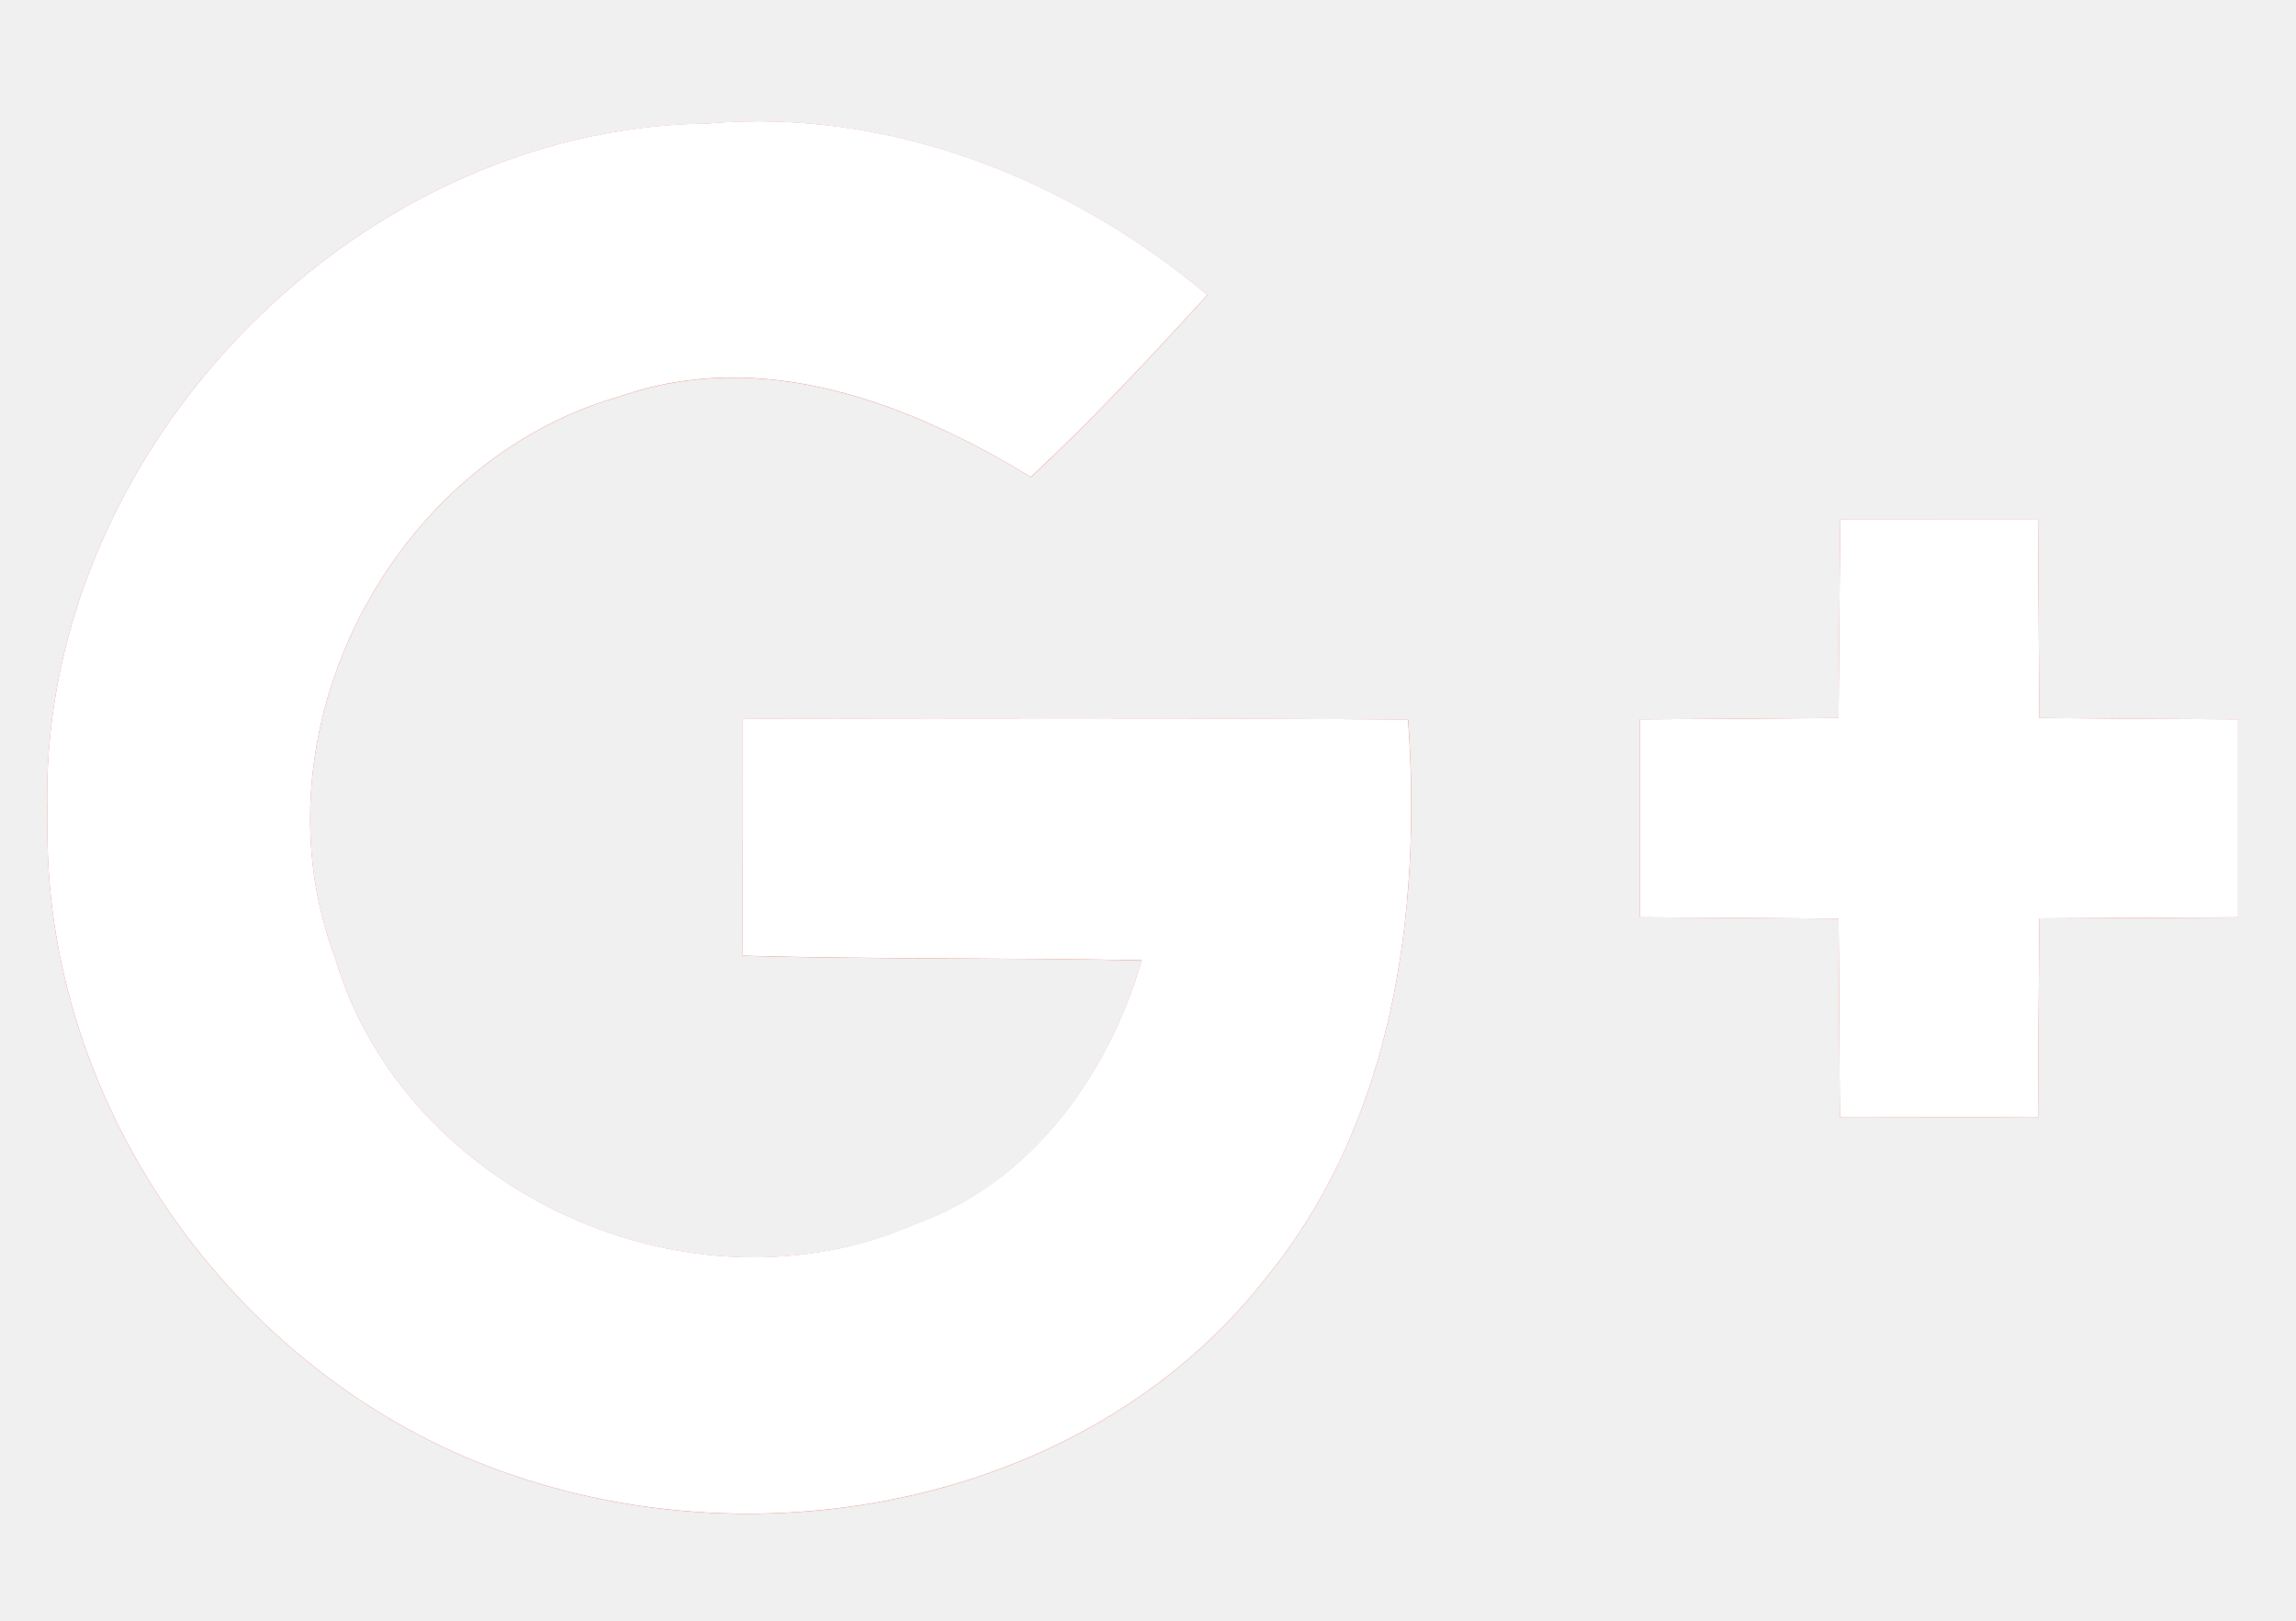
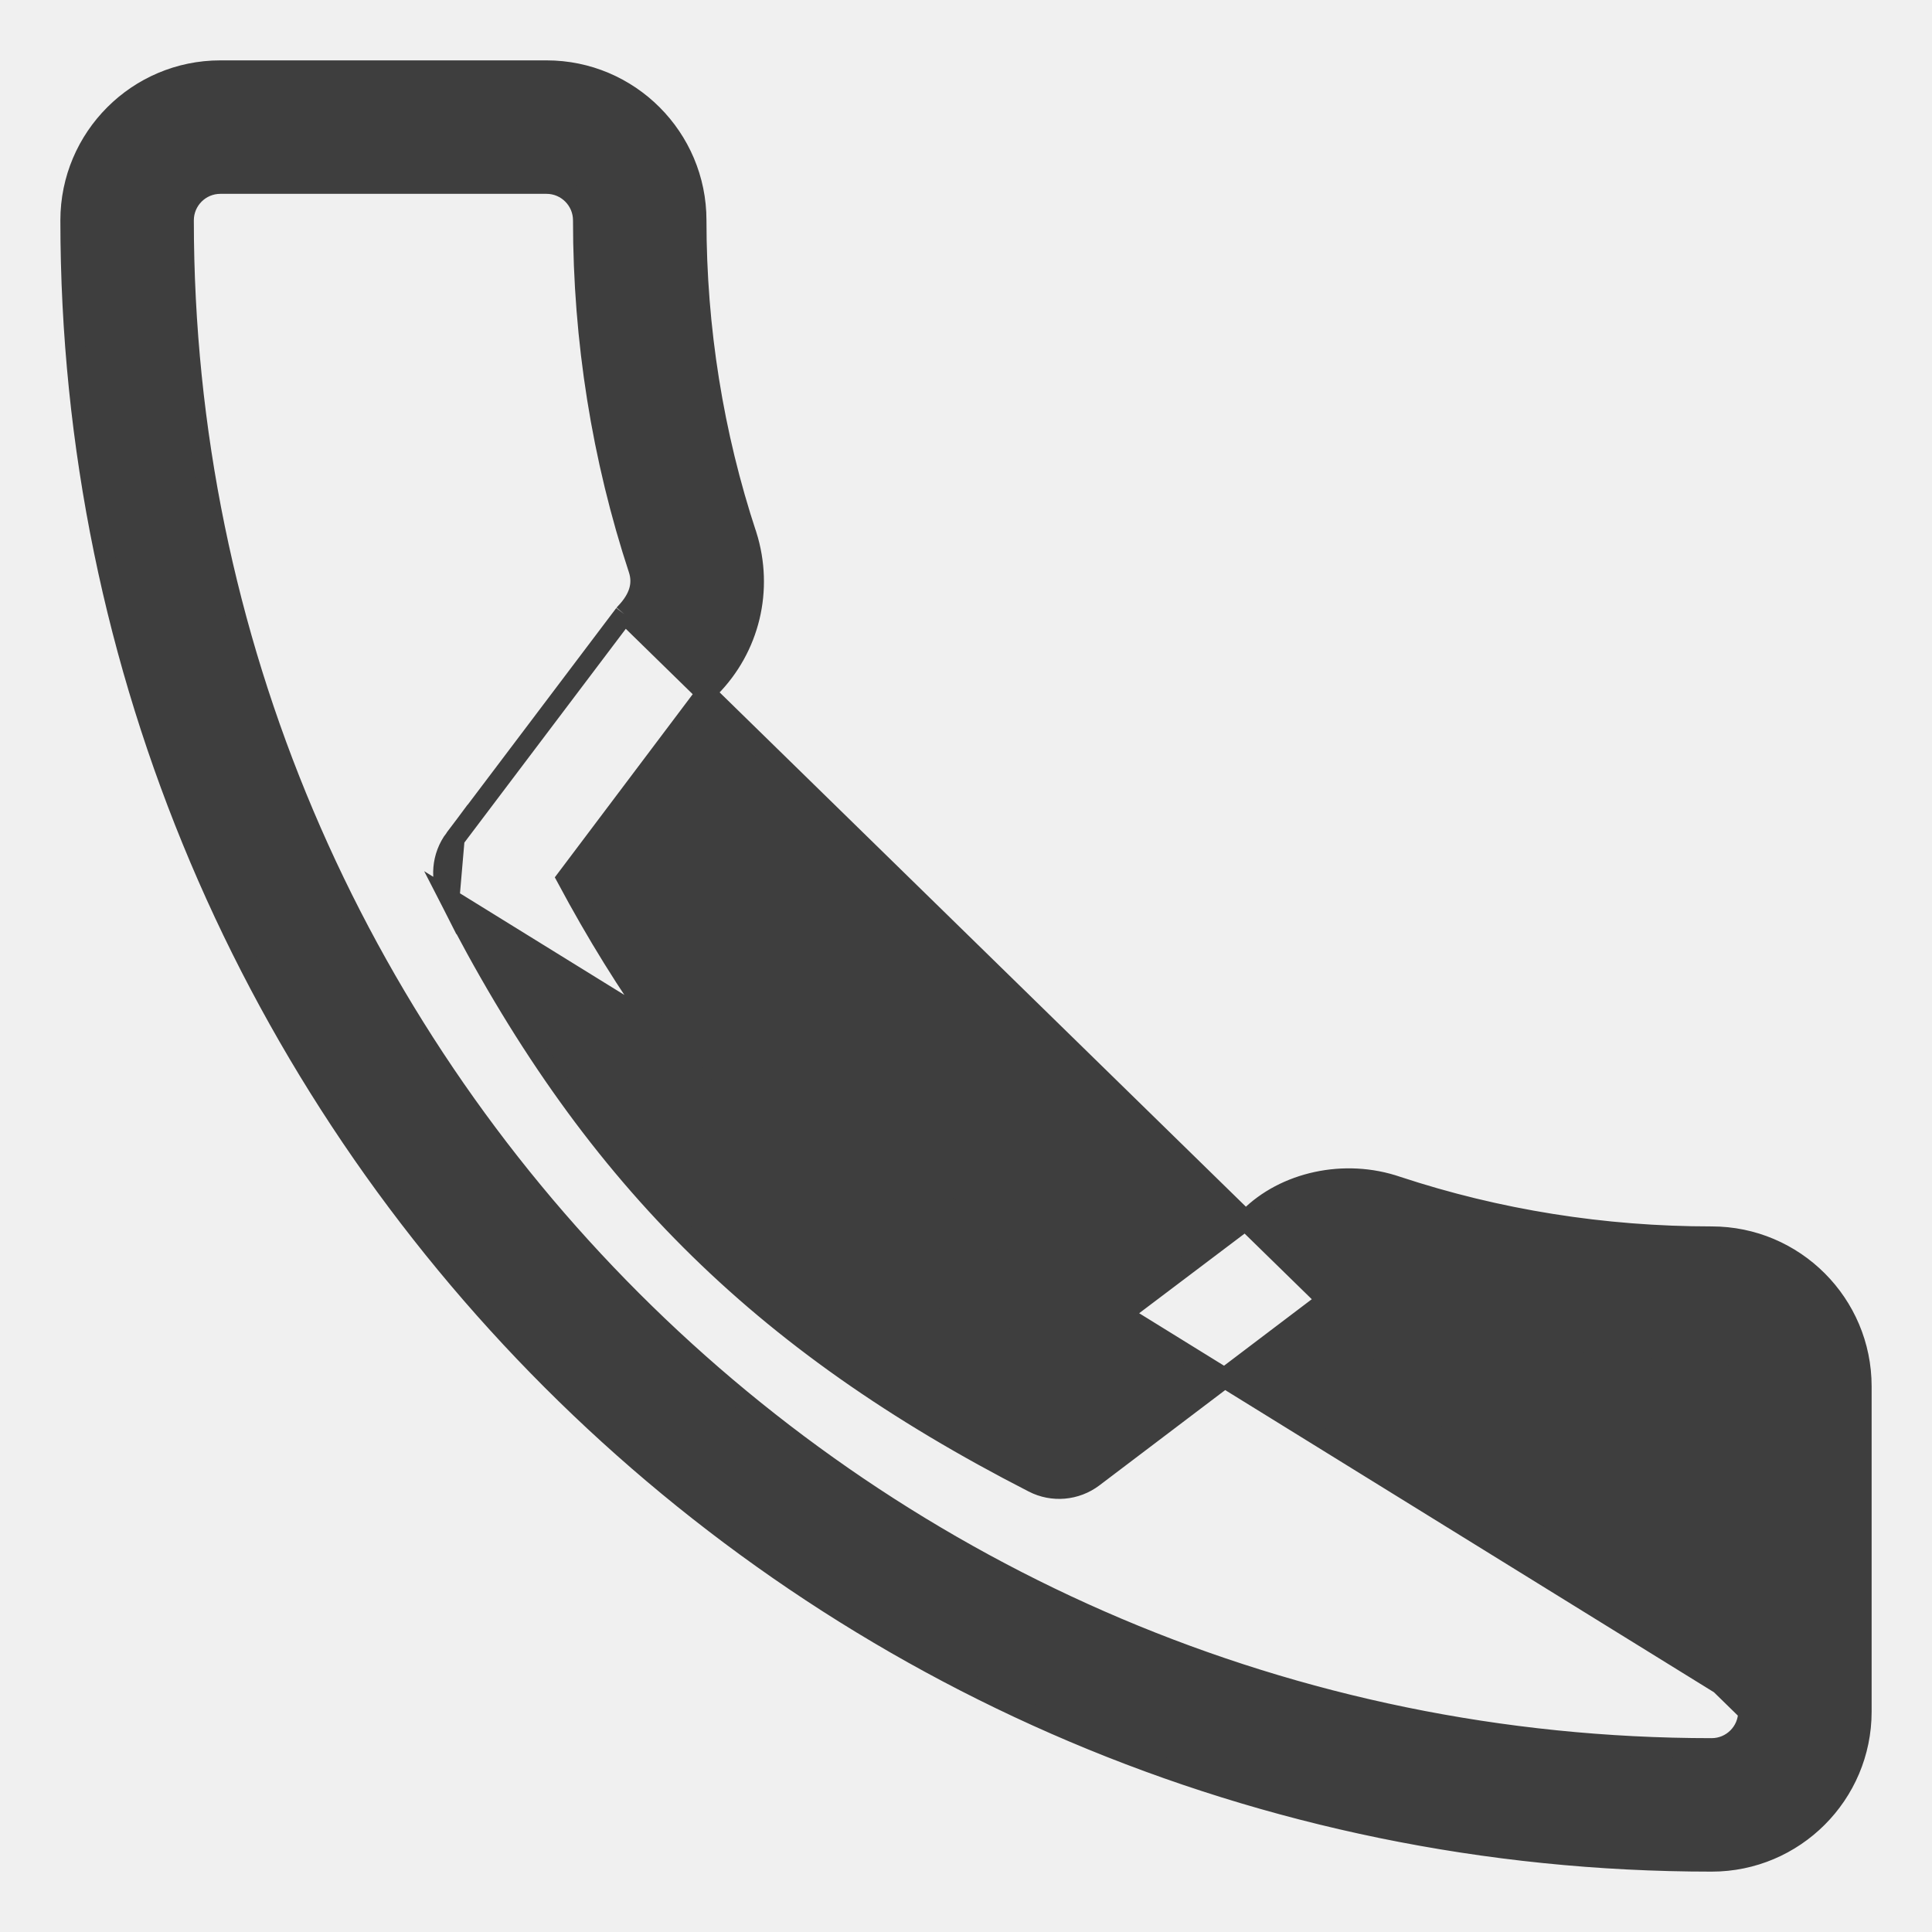
- <svg xmlns="http://www.w3.org/2000/svg" width="17" height="12" viewBox="0 0 17 12" fill="none">
-   <path d="M0.352 6.06C0.307 8.211 1.789 10.263 3.827 10.933C5.746 11.577 8.106 11.095 9.383 9.451C10.316 8.299 10.527 6.764 10.427 5.329C8.783 5.315 7.139 5.32 5.498 5.322C5.495 5.908 5.498 6.491 5.5 7.077C6.484 7.104 7.469 7.091 8.453 7.111C8.205 7.963 7.639 8.755 6.78 9.062C5.121 9.793 3.005 8.838 2.483 7.099C1.853 5.433 2.884 3.422 4.587 2.937C5.643 2.566 6.73 2.984 7.634 3.533C8.091 3.105 8.52 2.647 8.94 2.184C7.914 1.326 6.595 0.799 5.239 0.915C2.579 0.946 0.251 3.402 0.352 6.06Z" fill="#DC4E41" />
-   <path d="M13.626 3.844C13.621 4.334 13.616 4.826 13.613 5.316C13.121 5.321 12.631 5.323 12.142 5.326C12.142 5.816 12.142 6.303 12.142 6.792C12.631 6.795 13.124 6.797 13.613 6.802C13.618 7.292 13.618 7.782 13.623 8.274C14.11 8.274 14.6 8.271 15.09 8.274C15.092 7.782 15.095 7.292 15.1 6.8C15.589 6.798 16.081 6.795 16.571 6.793C16.571 6.303 16.571 5.816 16.571 5.326C16.082 5.324 15.589 5.321 15.1 5.316C15.097 4.826 15.092 4.334 15.09 3.845C14.6 3.844 14.113 3.844 13.626 3.844Z" fill="#DC4E41" />
-   <path d="M0.352 6.059C0.251 3.402 2.579 0.946 5.239 0.914C6.595 0.798 7.914 1.325 8.94 2.183C8.519 2.646 8.091 3.104 7.633 3.532C6.73 2.983 5.643 2.565 4.587 2.936C2.884 3.421 1.853 5.432 2.483 7.098C3.005 8.837 5.121 9.792 6.779 9.061C7.638 8.754 8.204 7.962 8.453 7.11C7.469 7.091 6.484 7.103 5.5 7.076C5.497 6.49 5.495 5.907 5.497 5.321C7.139 5.319 8.783 5.314 10.426 5.328C10.527 6.763 10.316 8.299 9.383 9.45C8.106 11.094 5.746 11.576 3.826 10.932C1.789 10.262 0.307 8.21 0.352 6.059Z" fill="white" />
-   <path d="M13.626 3.844C14.113 3.844 14.6 3.844 15.09 3.844C15.092 4.334 15.097 4.826 15.1 5.316C15.589 5.321 16.081 5.323 16.571 5.326C16.571 5.816 16.571 6.303 16.571 6.792C16.082 6.795 15.589 6.797 15.1 6.8C15.095 7.292 15.092 7.782 15.09 8.274C14.6 8.271 14.11 8.274 13.623 8.274C13.618 7.782 13.618 7.292 13.613 6.802C13.124 6.797 12.631 6.795 12.142 6.792C12.142 6.302 12.142 5.815 12.142 5.326C12.631 5.323 13.121 5.321 13.613 5.316C13.616 4.826 13.62 4.334 13.626 3.844Z" fill="white" />
+ <svg xmlns="http://www.w3.org/2000/svg" width="24" height="24" viewBox="0 0 24 24" fill="none">
+   <path d="M21.717 21.138H21.717V17.222C21.717 16.972 21.513 16.768 21.263 16.768C19.77 16.768 18.305 16.535 16.907 16.073L16.907 16.073C16.746 16.019 16.567 16.061 16.445 16.181L16.439 16.187L16.433 16.192L13.582 18.352C13.367 18.515 13.075 18.541 12.836 18.417C9.416 16.665 7.312 14.559 5.583 11.163L21.717 21.138ZM21.717 21.138V21.263M21.717 21.138V21.263M21.717 21.263C21.717 21.514 21.513 21.717 21.263 21.717C10.798 21.717 2.283 13.202 2.283 2.737C2.283 2.486 2.487 2.283 2.737 2.283H6.79C7.039 2.283 7.243 2.486 7.243 2.737C7.243 4.228 7.477 5.693 7.935 7.082C7.985 7.247 7.951 7.424 7.765 7.617L7.76 7.623M21.717 21.263L7.76 7.623M7.76 7.623L7.755 7.629M7.76 7.623L7.755 7.629M7.755 7.629L5.648 10.419L5.647 10.42M7.755 7.629L5.647 10.42M5.647 10.42C5.486 10.635 5.46 10.923 5.583 11.163L5.647 10.42ZM9.277 6.651L9.277 6.651L9.276 6.65C8.862 5.396 8.651 4.078 8.651 2.737C8.651 1.71 7.816 0.875 6.79 0.875H2.737C1.71 0.875 0.875 1.71 0.875 2.737C0.875 13.978 10.022 23.125 21.263 23.125C22.29 23.125 23.125 22.29 23.125 21.263V17.222C23.125 16.195 22.29 15.36 21.263 15.36C19.919 15.36 18.604 15.15 17.356 14.738C16.702 14.513 15.958 14.682 15.516 15.126L13.09 16.958C10.311 15.462 8.519 13.671 7.04 10.91L8.823 8.542C9.313 8.046 9.488 7.326 9.277 6.651Z" fill="#3E3E3E" stroke="#3E3E3E" stroke-width="0.25" />
</svg>
